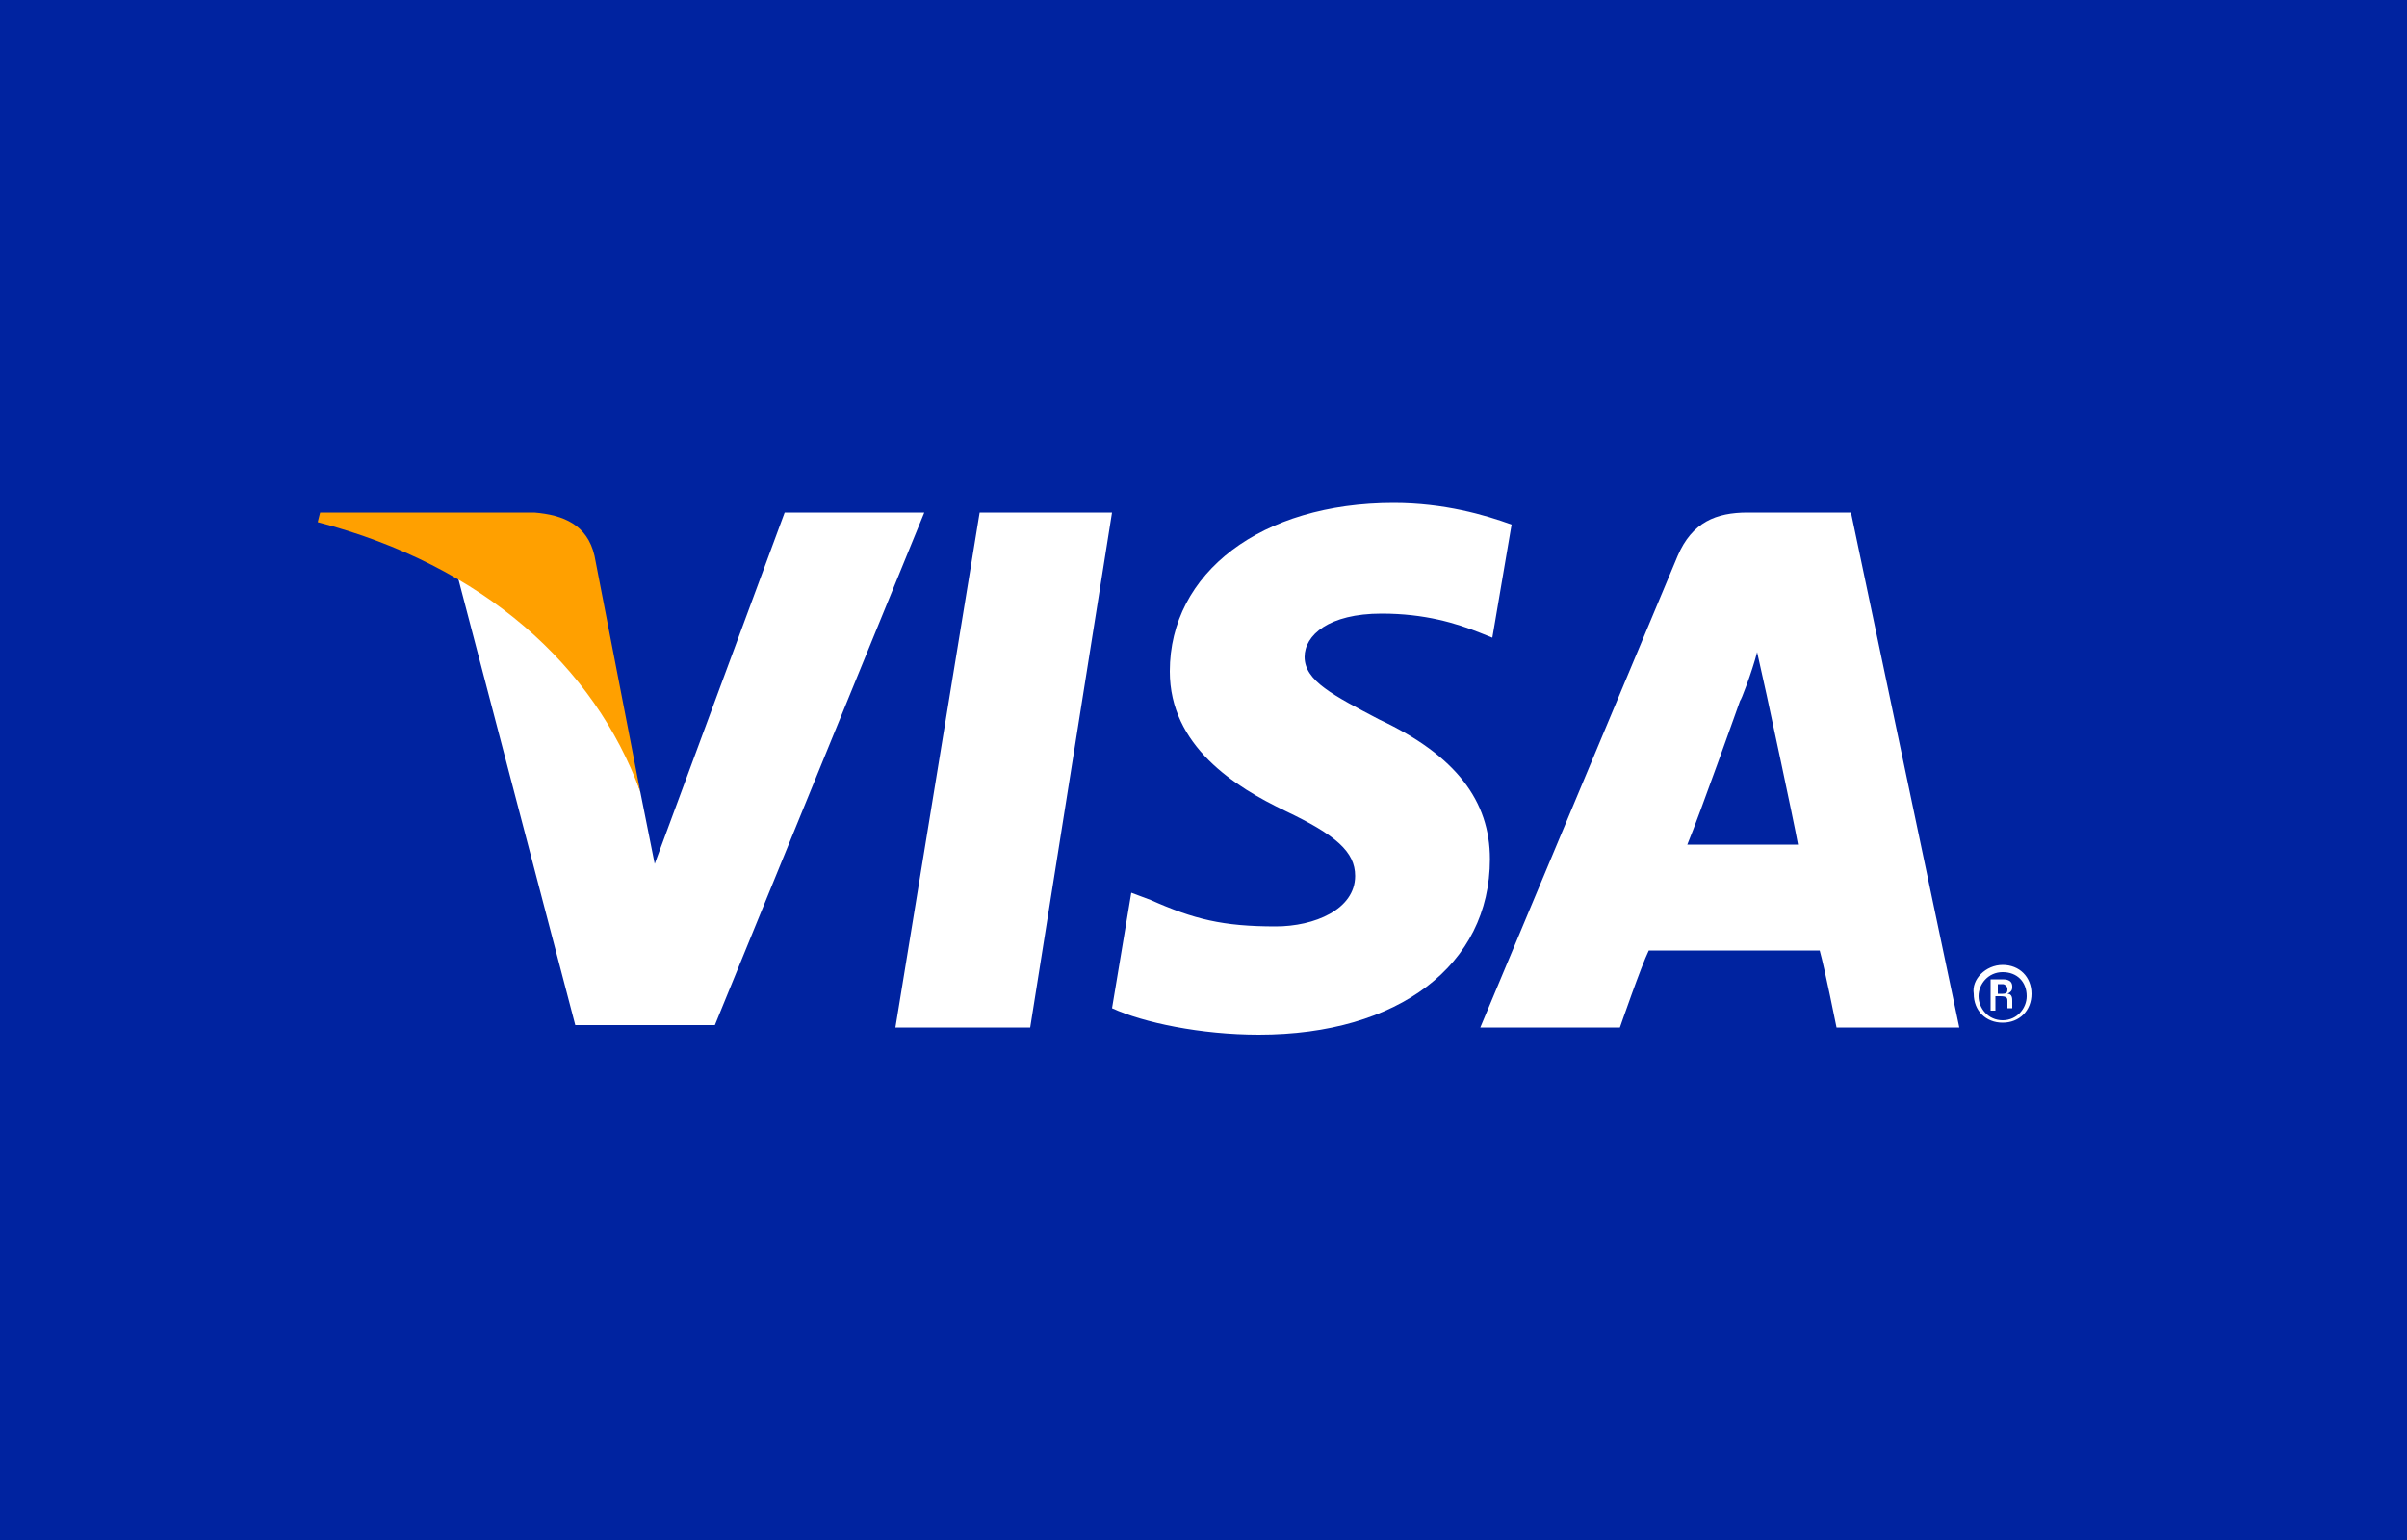
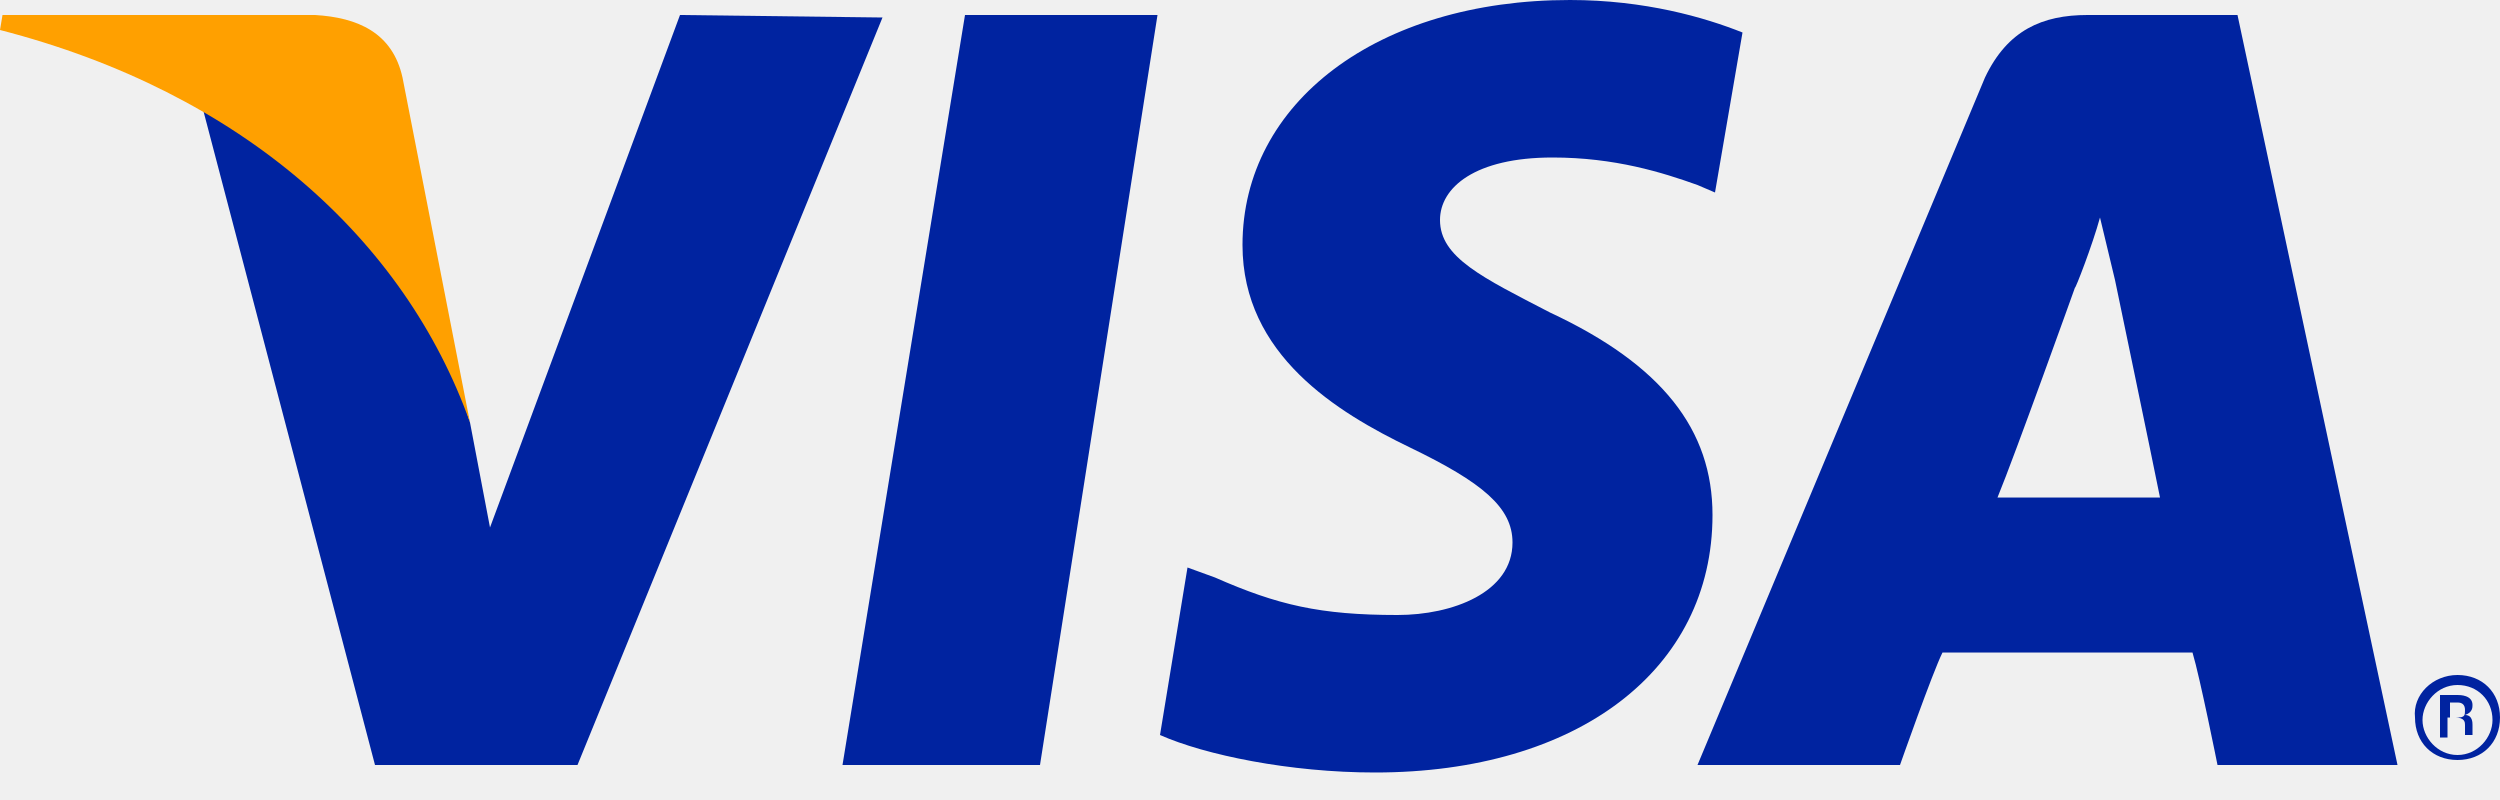
- <svg xmlns="http://www.w3.org/2000/svg" version="1.1" id="VISA_Brand_Mark" x="0px" y="0px" viewBox="0 0 100 64" enable-background="new 0 0 100 64" xml:space="preserve">
-   <rect fill="#0023A0" width="100" height="64" />
+ <svg xmlns="http://www.w3.org/2000/svg" version="1.1" id="VISA_Brand_Mark" x="0px" y="0px" viewBox="-249 64 100 32" style="enable-background:new -249 64 100 32;" xml:space="preserve">
+   <style type="text/css">
+ 	.st0{fill:#0023A0;}
+ 	.st1{fill:#FFA000;}
+ </style>
  <g>
    <g>
-       <polyline fill="#FFFFFF" points="37.2,42.7 40.7,21.3 46.2,21.3 42.8,42.7 37.2,42.7   " />
-       <path fill="#FFFFFF" d="M62.8,21.8c-1.1-0.4-2.8-0.9-4.9-0.9c-5.5,0-9.3,2.9-9.3,7c0,3.1,2.7,4.8,4.8,5.8c2.1,1,2.9,1.7,2.9,2.7    c0,1.4-1.7,2.1-3.3,2.1c-2.2,0-3.4-0.3-5.2-1.1L47,37.1l-0.8,4.8c1.3,0.6,3.7,1.1,6.1,1.1c5.8,0,9.6-2.9,9.6-7.3    c0-2.4-1.4-4.3-4.6-5.8c-1.9-1-3.1-1.6-3.1-2.6c0-0.9,1-1.8,3.2-1.8c1.8,0,3.1,0.4,4.1,0.8l0.5,0.2L62.8,21.8" />
-       <path fill="#FFFFFF" d="M76.9,21.3h-4.3c-1.3,0-2.3,0.4-2.9,1.8l-8.2,19.6h5.8c0,0,0.9-2.6,1.2-3.2c0.6,0,6.3,0,7.1,0    c0.2,0.7,0.7,3.2,0.7,3.2h5.1L76.9,21.3 M70.1,35.1c0.5-1.2,2.2-6,2.2-6c0,0.1,0.5-1.2,0.7-2l0.4,1.8c0,0,1.1,5.1,1.3,6.2    C73.8,35.1,71.2,35.1,70.1,35.1z" />
-       <path fill="#FFFFFF" d="M32.6,21.3l-5.4,14.6l-0.6-3c-1-3.4-4.1-7.1-7.6-9l4.9,18.7l5.8,0l8.7-21.3H32.6" />
-       <path fill="#FFA000" d="M22.2,21.3h-8.9l-0.1,0.4c6.9,1.8,11.5,6,13.4,11.2l-1.9-9.8C24.4,21.8,23.4,21.4,22.2,21.3z" />
+       <polyline class="st0" points="-215.3,94.6 -210.4,64.6 -202.7,64.6 -207.4,94.6 -215.3,94.6   " />
+       <path class="st0" d="M-179.3,65.3c-1.5-0.6-3.9-1.3-6.9-1.3c-7.7,0-13.1,4.1-13.1,9.8c0,4.4,3.8,6.7,6.7,8.1s4.1,2.4,4.1,3.8    c0,2-2.4,2.9-4.6,2.9c-3.1,0-4.8-0.4-7.3-1.5l-1.1-0.4l-1.1,6.7c1.8,0.8,5.2,1.5,8.6,1.5c8.1,0,13.5-4.1,13.5-10.3    c0-3.4-2-6-6.5-8.1c-2.7-1.4-4.4-2.2-4.4-3.7c0-1.3,1.4-2.5,4.5-2.5c2.5,0,4.4,0.6,5.8,1.1l0.7,0.3L-179.3,65.3" />
+       <path class="st0" d="M-159.5,64.6h-6c-1.8,0-3.2,0.6-4.1,2.5l-11.5,27.5h8.1c0,0,1.3-3.7,1.7-4.5c0.8,0,8.8,0,10,0    c0.3,1,1,4.5,1,4.5h7.2L-159.5,64.6 M-169.1,83.9c0.7-1.7,3.1-8.4,3.1-8.4c0,0.1,0.7-1.7,1-2.8l0.6,2.5c0,0,1.5,7.2,1.8,8.7    C-163.9,83.9-167.5,83.9-169.1,83.9z" />
+       <path class="st0" d="M-221.8,64.6l-7.6,20.5l-0.8-4.2c-1.4-4.8-5.8-10-10.7-12.6l6.9,26.3h8.1l12.2-29.9L-221.8,64.6" />
+       <path class="st1" d="M-236.4,64.6h-12.5l-0.1,0.6c9.7,2.5,16.2,8.4,18.8,15.7l-2.7-13.8C-233.3,65.3-234.7,64.7-236.4,64.6z" />
    </g>
    <g>
-       <path fill="#FFFFFF" d="M83.2,40.1c0.7,0,1.2,0.5,1.2,1.2c0,0.7-0.5,1.2-1.2,1.2s-1.2-0.5-1.2-1.2C81.9,40.7,82.5,40.1,83.2,40.1z     M83.2,42.4c0.6,0,1-0.5,1-1c0-0.6-0.4-1-1-1s-1,0.5-1,1C82.2,41.9,82.6,42.4,83.2,42.4z M82.7,40.7h0.5c0.1,0,0.4,0,0.4,0.3    c0,0.1,0,0.2-0.2,0.3v0c0.2,0,0.2,0.2,0.2,0.3c0,0.2,0,0.2,0,0.3h-0.2c0,0,0-0.1,0-0.3c0-0.1,0-0.2-0.3-0.2h-0.2V42h-0.2V40.7z     M82.9,41.3h0.3c0.2,0,0.2-0.1,0.2-0.2c0-0.1-0.1-0.2-0.2-0.2h-0.2V41.3z" />
+       <path class="st0" d="M-150.7,91c1,0,1.7,0.7,1.7,1.7s-0.7,1.7-1.7,1.7c-1,0-1.7-0.7-1.7-1.7C-152.5,91.8-151.7,91-150.7,91z     M-150.7,94.2c0.8,0,1.4-0.7,1.4-1.4c0-0.8-0.6-1.4-1.4-1.4c-0.8,0-1.4,0.7-1.4,1.4S-151.5,94.2-150.7,94.2z M-151.4,91.8h0.7    c0.1,0,0.6,0,0.6,0.4c0,0.1,0,0.3-0.3,0.4l0,0c0.3,0,0.3,0.3,0.3,0.4c0,0.3,0,0.3,0,0.4h-0.3c0,0,0-0.1,0-0.4c0-0.1,0-0.3-0.4-0.3    h-0.3v0.8h-0.3C-151.4,93.6-151.4,91.8-151.4,91.8z M-151.1,92.7h0.4c0.3,0,0.3-0.1,0.3-0.3s-0.1-0.3-0.3-0.3h-0.3v0.6H-151.1z" />
    </g>
  </g>
</svg>
